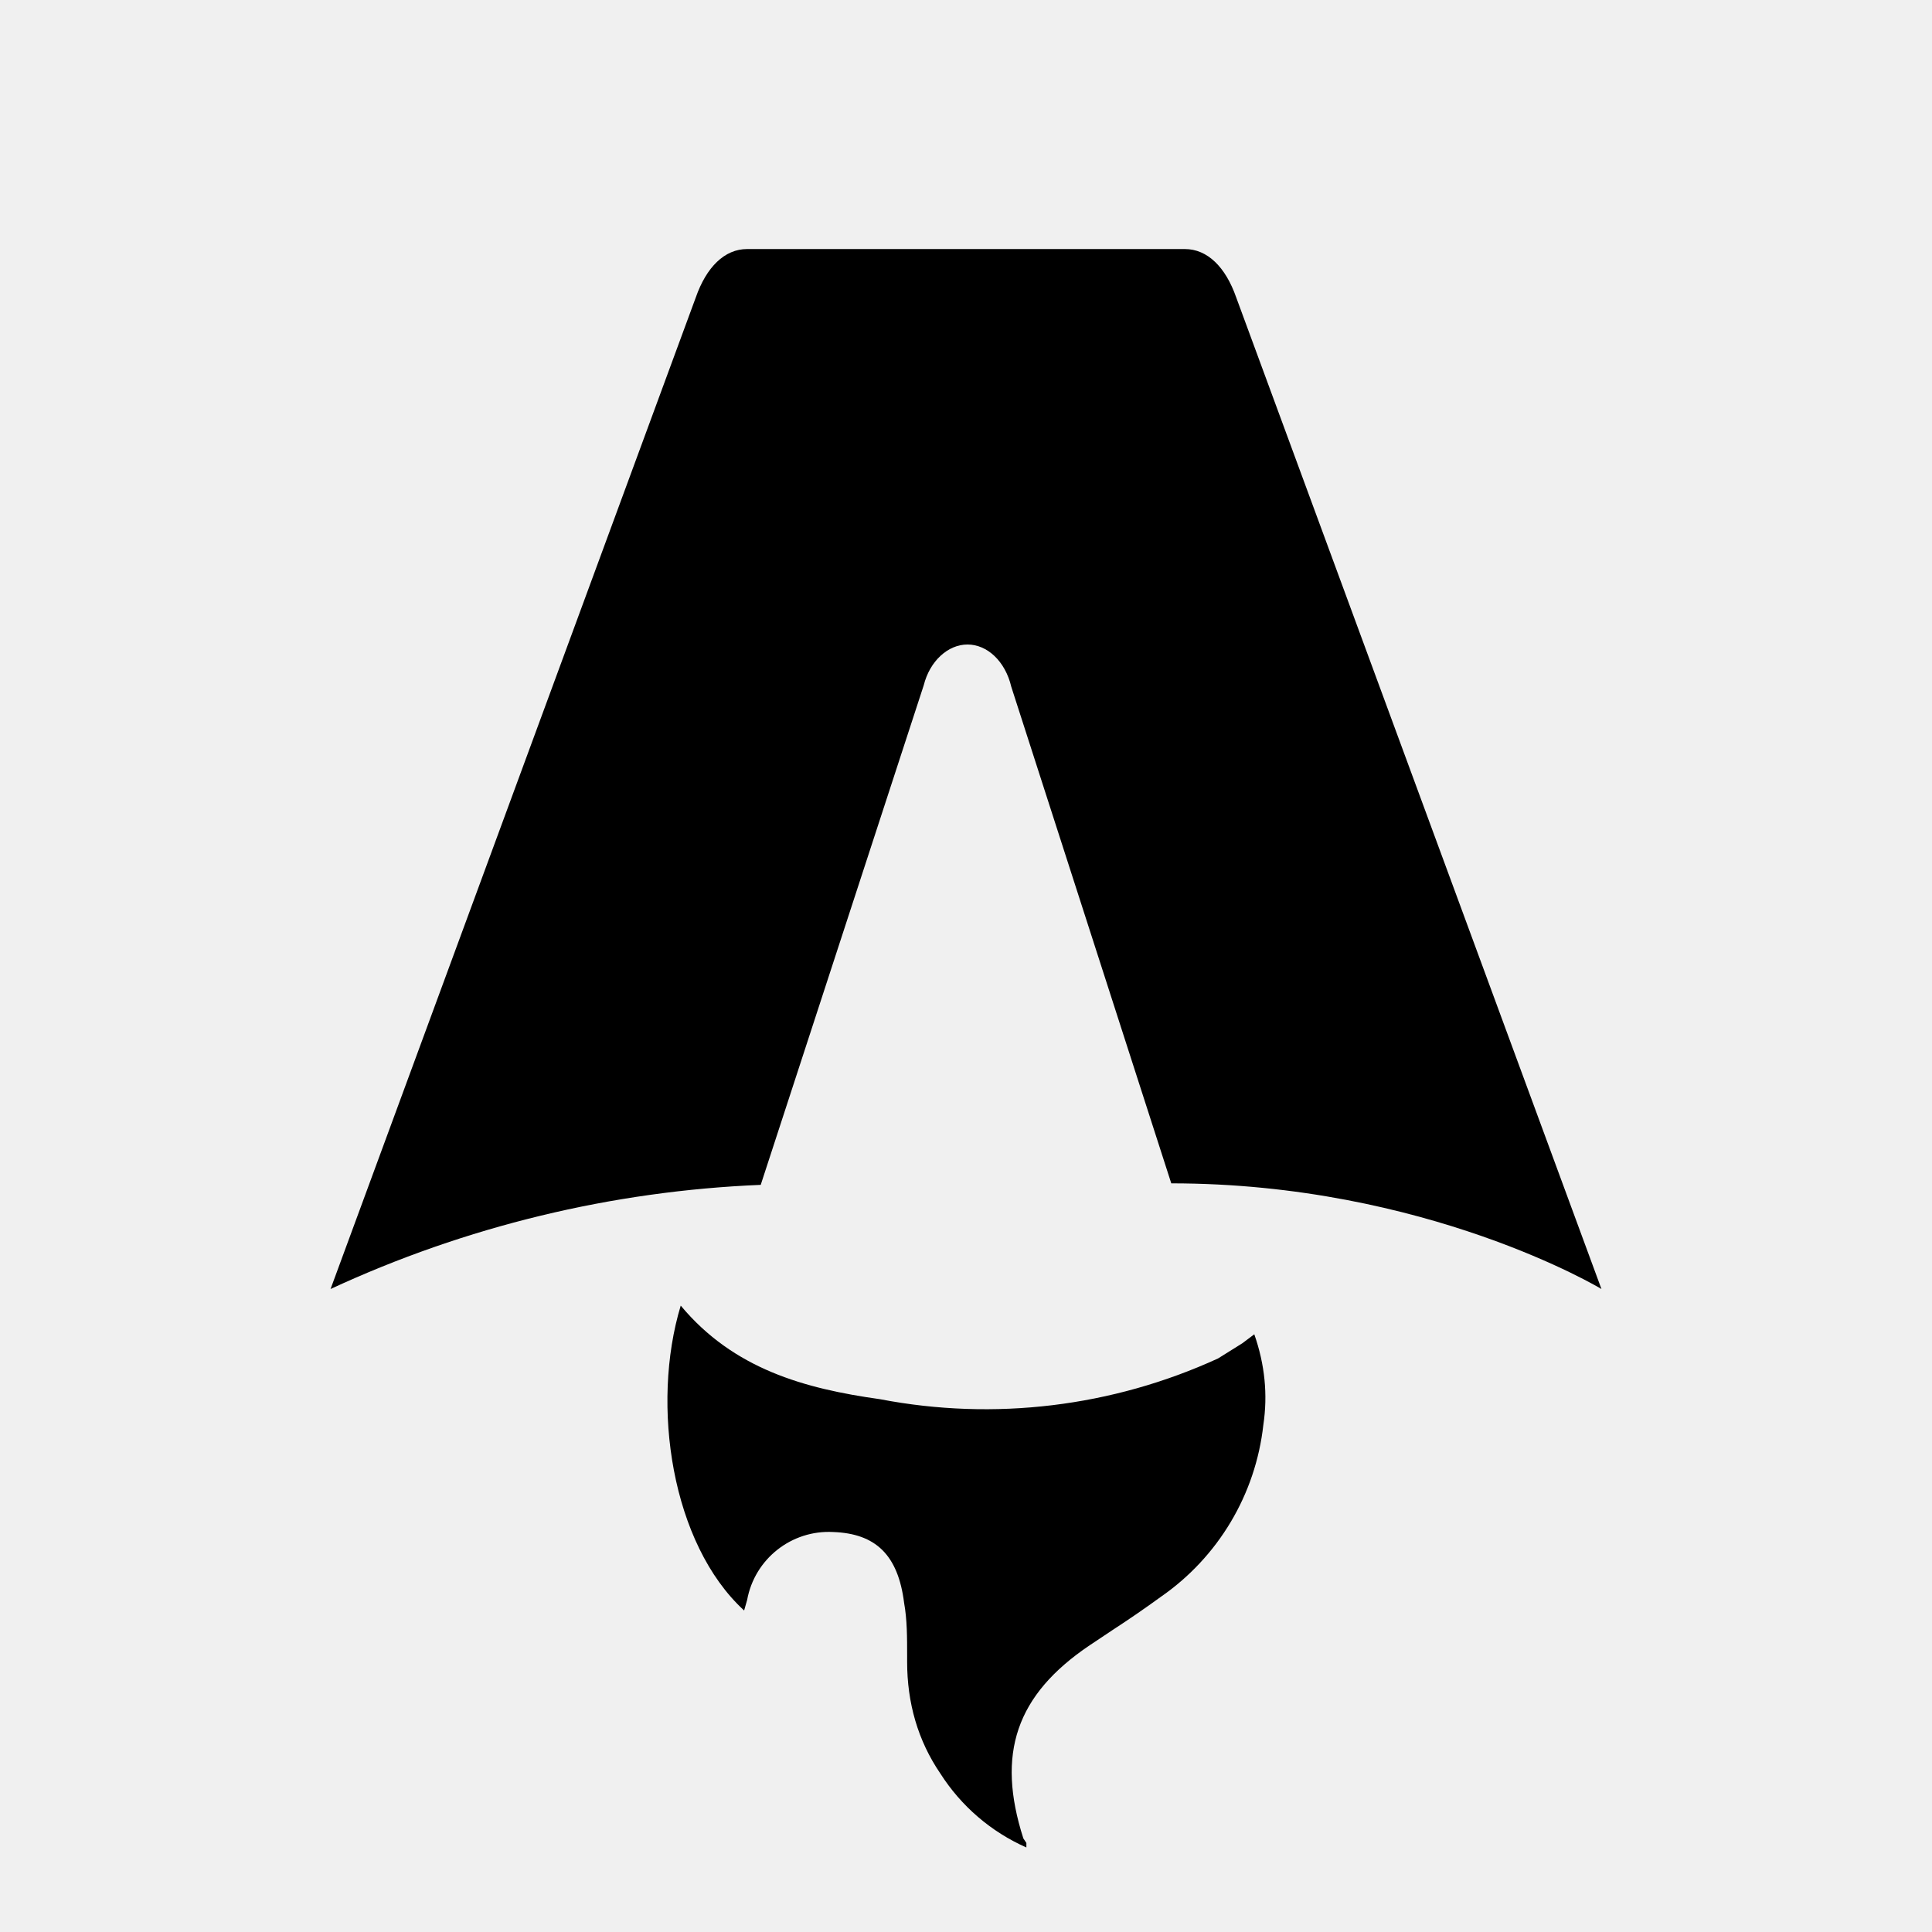
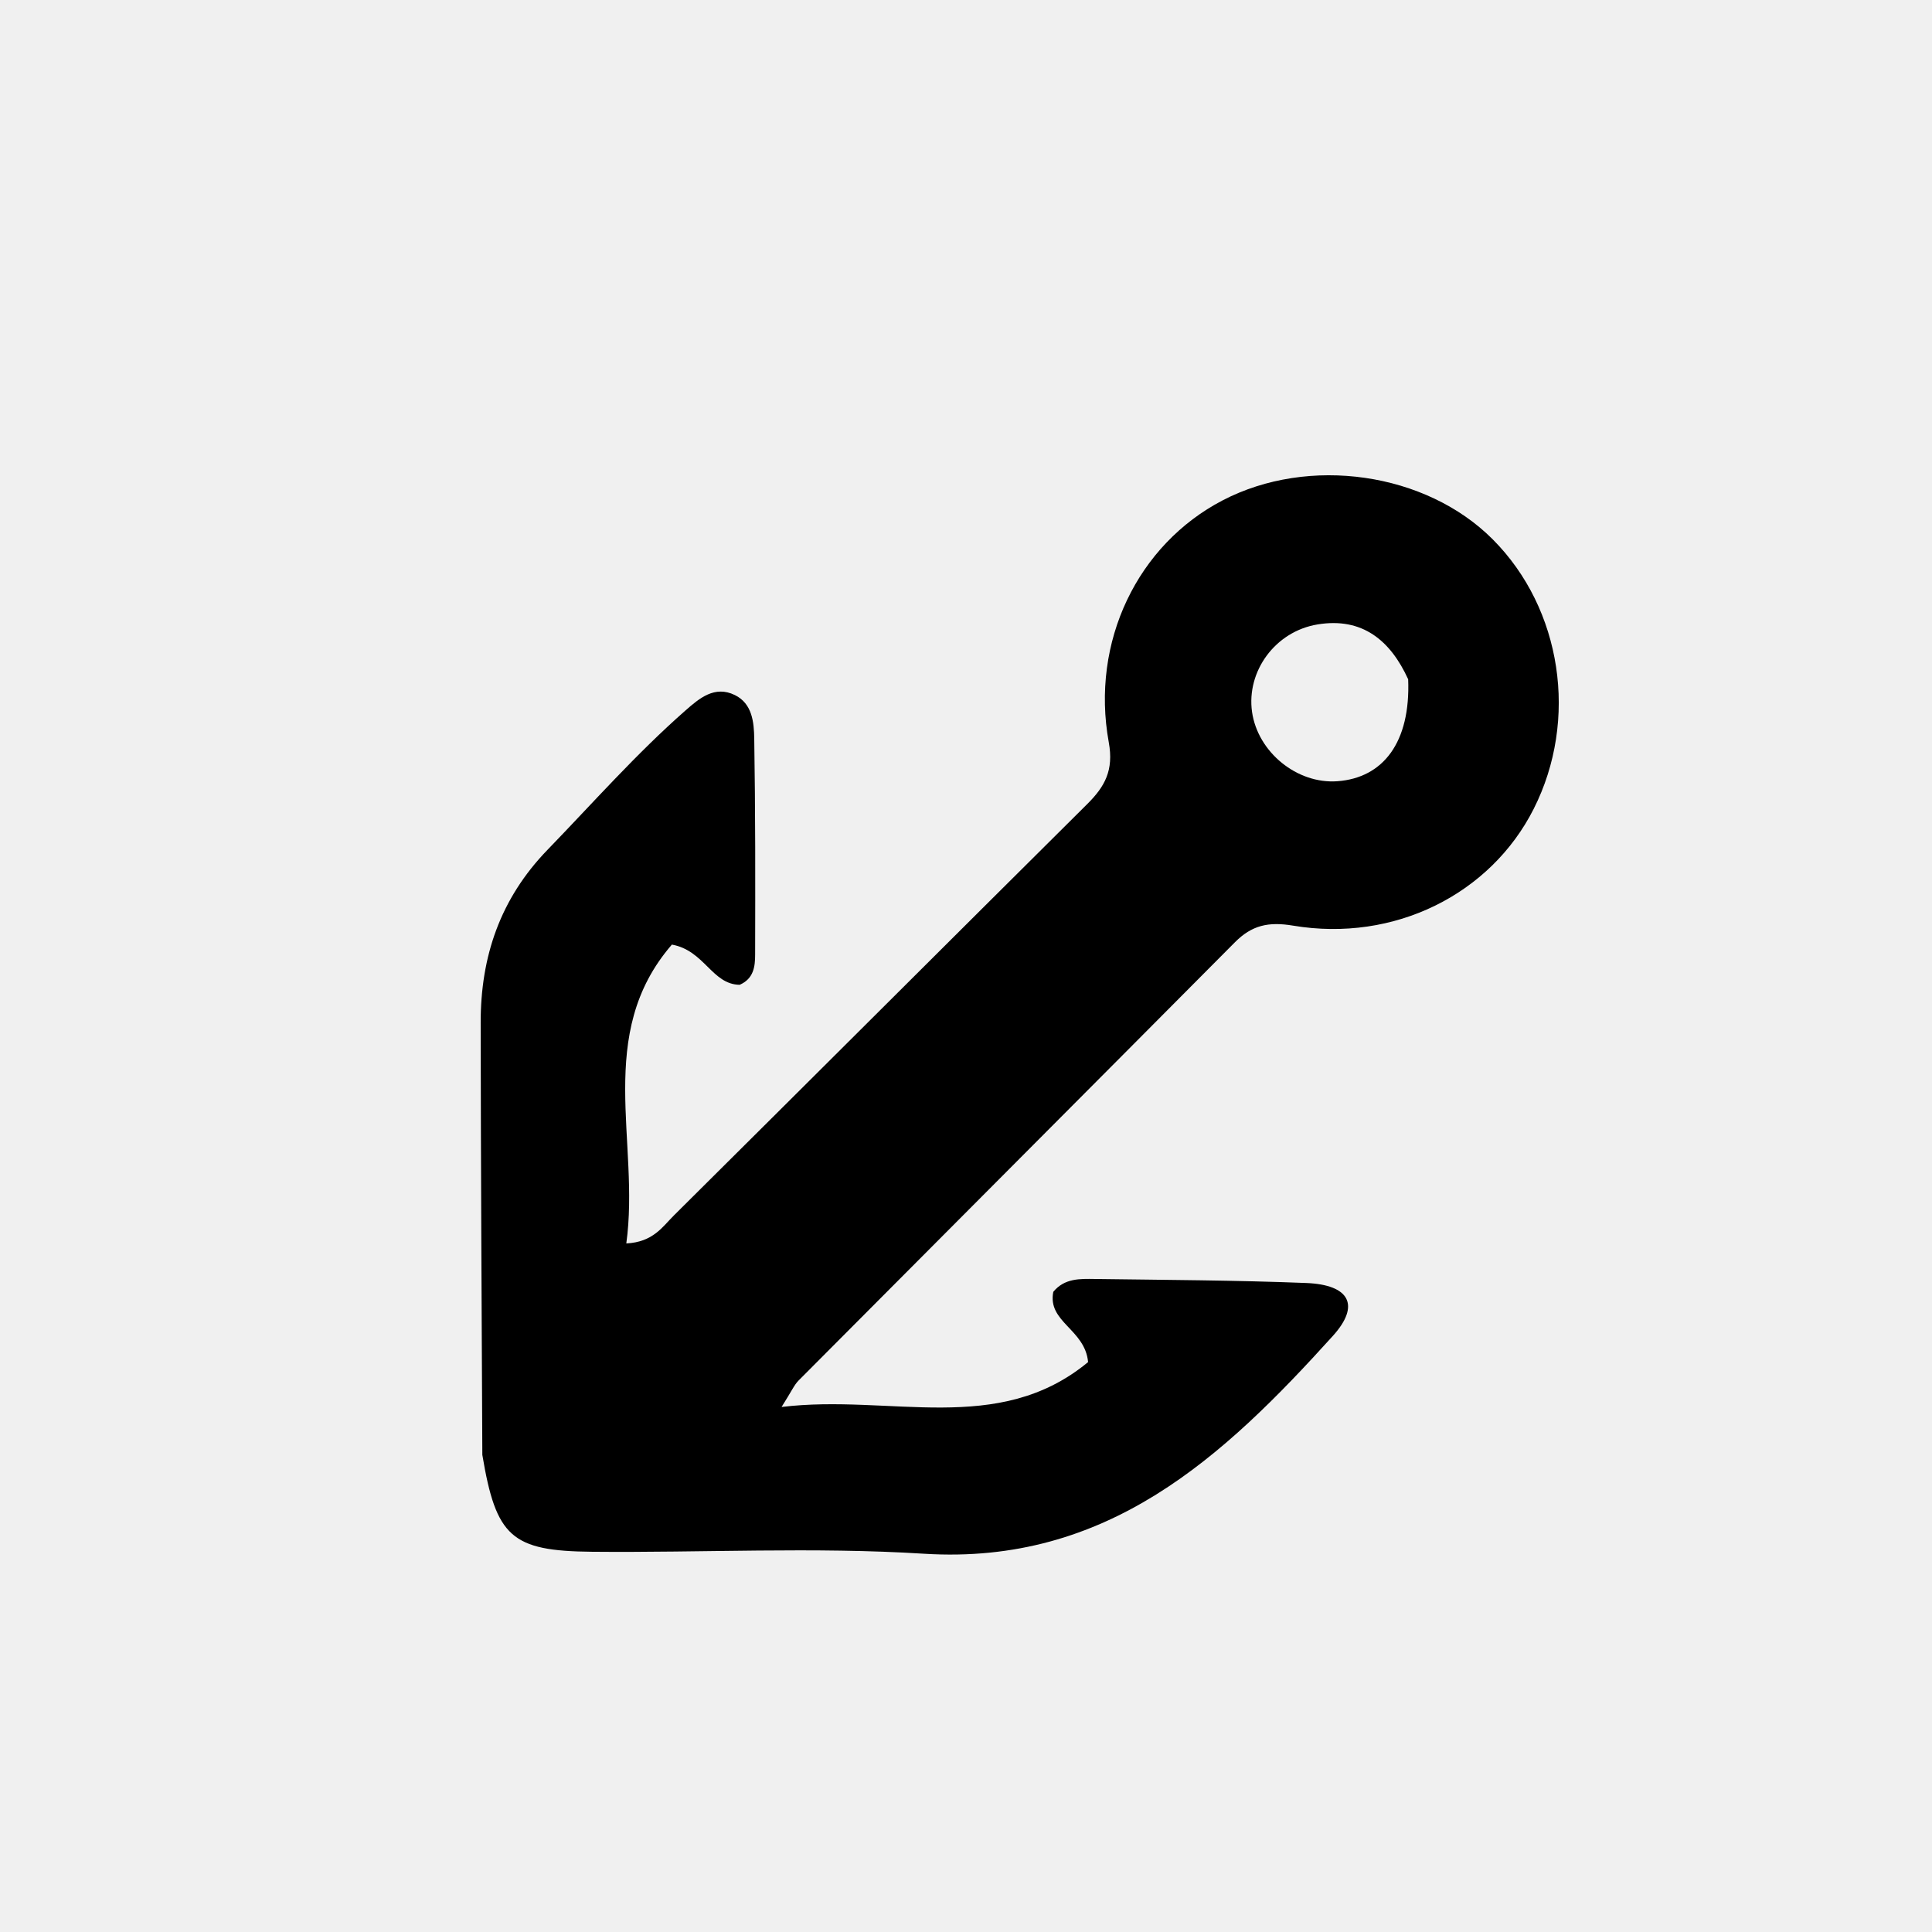
- <svg xmlns="http://www.w3.org/2000/svg" fill="none" viewBox="0 0 128 128">
-   <path d="M50.4 78.5a75.1 75.1 0 0 0-28.5 6.9l24.2-65.7c.7-2 1.9-3.2 3.4-3.2h29c1.5 0 2.7 1.2 3.4 3.2l24.2 65.7s-11.6-7-28.5-7L67 45.5c-.4-1.7-1.6-2.8-2.9-2.8-1.3 0-2.5 1.1-2.9 2.7L50.4 78.5Zm-1.1 28.2Zm-4.2-20.2c-2 6.6-.6 15.8 4.2 20.2a17.5 17.5 0 0 1 .2-.7 5.5 5.5 0 0 1 5.7-4.5c2.8.1 4.3 1.5 4.7 4.7.2 1.1.2 2.3.2 3.5v.4c0 2.7.7 5.2 2.2 7.4a13 13 0 0 0 5.7 4.9v-.3l-.2-.3c-1.8-5.6-.5-9.5 4.4-12.8l1.5-1a73 73 0 0 0 3.2-2.2 16 16 0 0 0 6.8-11.4c.3-2 .1-4-.6-6l-.8.6-1.6 1a37 37 0 0 1-22.4 2.7c-5-.7-9.7-2-13.2-6.2Z" />
-   <style>
-         path { fill: #000; }
-         @media (prefers-color-scheme: dark) {
-             path { fill: #FFF; }
-         }
-     </style>
+ <svg xmlns="http://www.w3.org/2000/svg" version="1.1" id="Layer_1" x="0px" y="0px" width="100%" viewBox="0 0 192 192" enable-background="new 0 0 192 192" xml:space="preserve">
+   <path fill="#000000" opacity="1" stroke="none" d=" M47.934,144.584   C47.862,129.966 47.787,115.806 47.769,101.645   C47.76,95.072 49.699,89.318 54.42,84.444   C58.937,79.779 63.235,74.9 68.123,70.605   C69.507,69.389 71.023,68.096 73.027,69.073   C74.765,69.92 74.93,71.79 74.956,73.406   C75.073,80.567 75.063,87.731 75.044,94.893   C75.041,96.036 74.911,97.256 73.51,97.868   C70.755,97.835 70.015,94.456 66.772,93.873   C59.049,102.783 63.628,113.517 62.242,123.571   C64.907,123.437 65.84,121.912 66.962,120.798   C80.677,107.183 94.344,93.52 108.054,79.901   C109.802,78.164 110.693,76.549 110.19,73.778   C108.368,63.748 113.072,54.12 121.495,49.73   C130.079,45.256 141.706,46.935 148.355,53.609   C155.22,60.501 156.893,71.529 152.417,80.386   C148.128,88.869 138.564,93.673 128.508,91.989   C126.045,91.577 124.401,91.954 122.722,93.645   C108.284,108.179 93.808,122.674 79.359,137.197   C78.924,137.635 78.669,138.253 77.672,139.823   C88.503,138.512 99.169,142.768 108.134,135.362   C107.826,132.084 104.074,131.395 104.675,128.38   C105.791,127.018 107.341,127.083 108.824,127.103   C115.817,127.198 122.814,127.228 129.801,127.503   C134.11,127.673 135.226,129.698 132.464,132.755   C121.564,144.816 110.035,155.548 91.825,154.408   C80.871,153.722 69.841,154.316 58.846,154.213   C50.836,154.139 49.298,152.752 47.934,144.584  M139.942,67.504   C138.175,63.644 135.387,61.322 130.937,62.055   C126.716,62.751 123.858,66.725 124.426,70.744   C124.994,74.755 128.909,77.936 132.913,77.638   C137.469,77.3 140.19,73.766 139.942,67.504  z" />
</svg>
